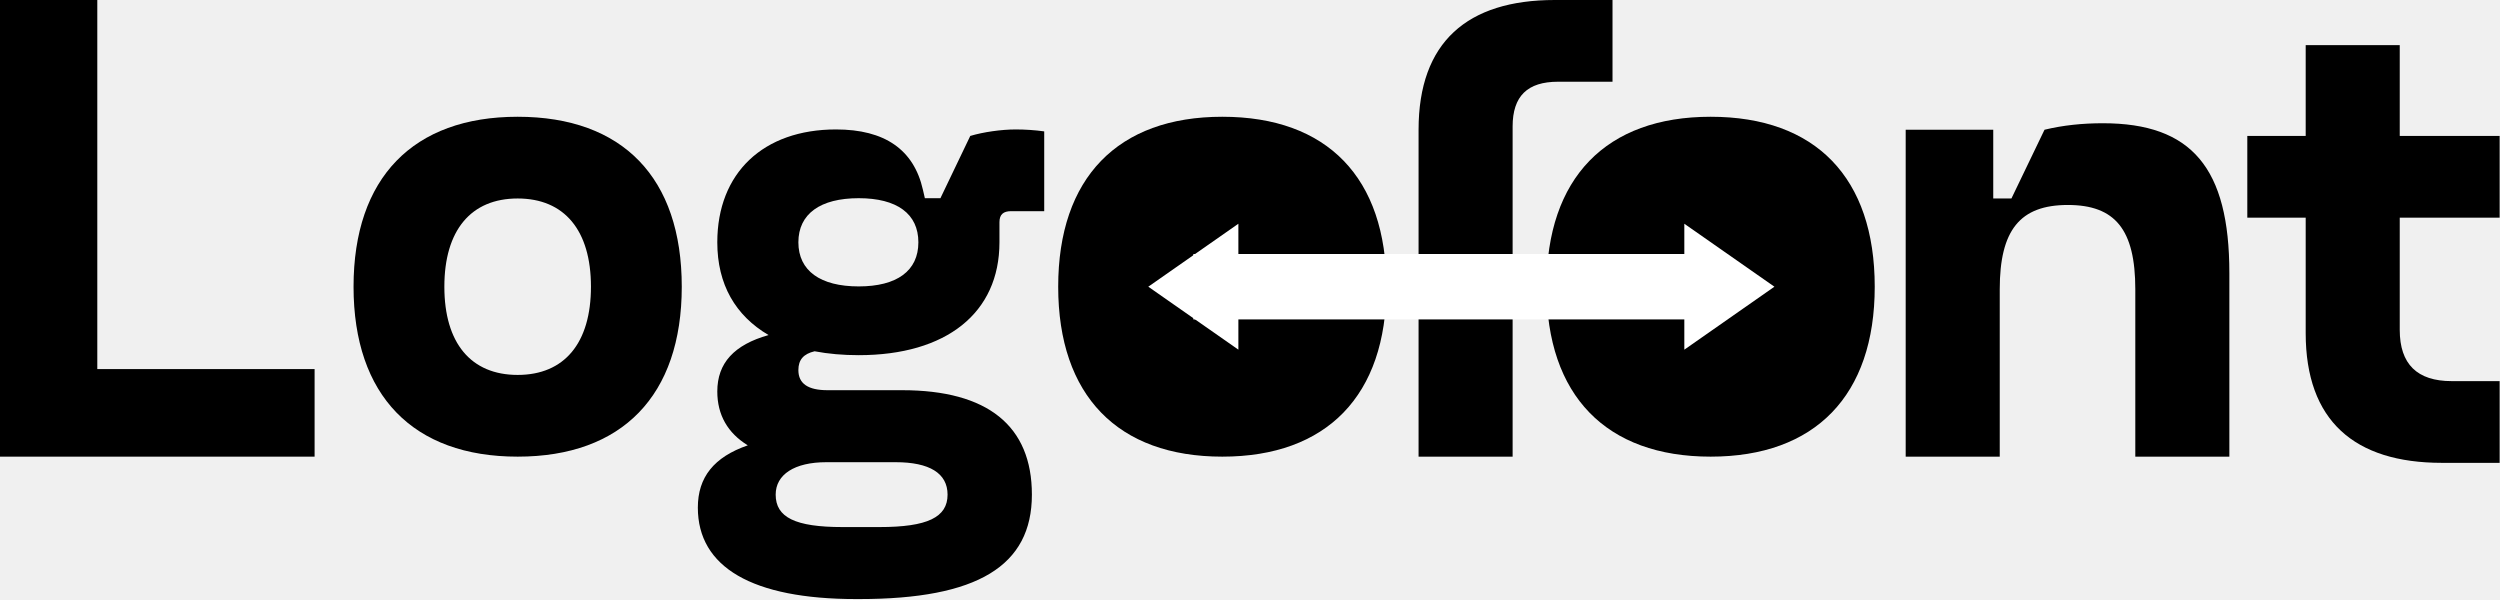
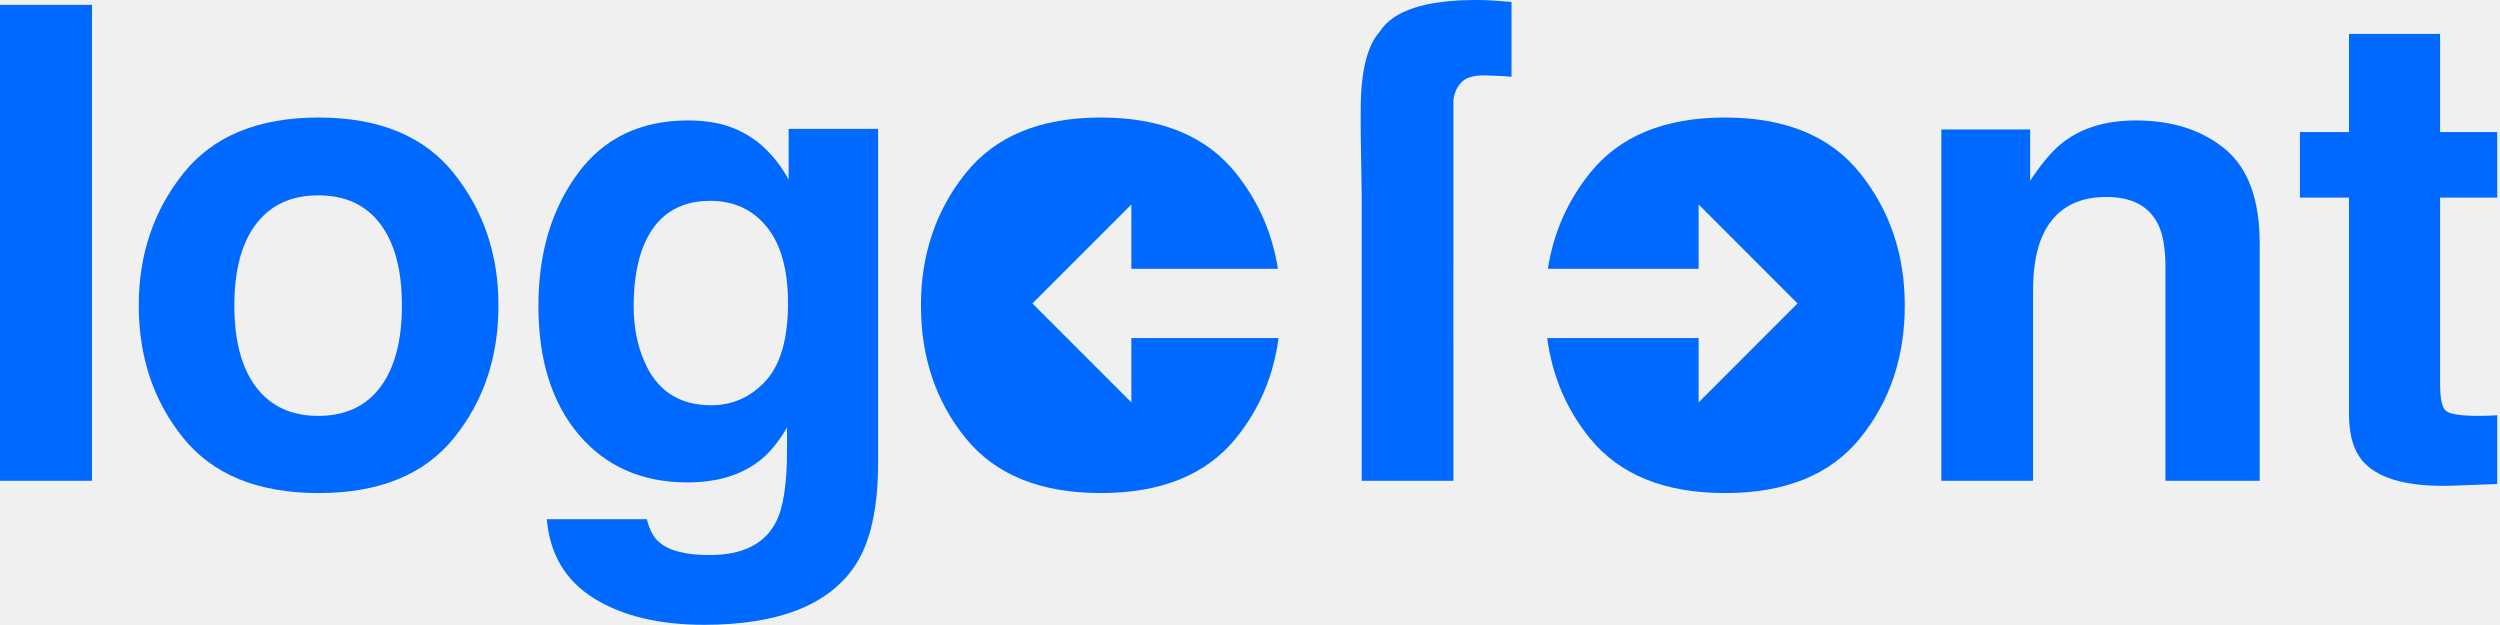
- <svg xmlns="http://www.w3.org/2000/svg" width="100%" height="100%" viewBox="0 0 555 133" version="1.1" xml:space="preserve" style="fill-rule:evenodd;clip-rule:evenodd;stroke-linejoin:round;stroke-miterlimit:2;">
-   <g transform="matrix(1,0,0,1,-685.08,-438.624)">
-     <g id="Text">
-       <g transform="matrix(0.72449,0,0,0.65,226.536,191.624)">
-         <path d="M729.318,506.055L662.734,506.055L662.734,380L632.919,380L632.919,535.963L729.318,535.963L729.318,506.055Z" style="fill-rule:nonzero;" />
+ <svg xmlns="http://www.w3.org/2000/svg" width="100%" height="100%" viewBox="0 0 584 146" version="1.1" xml:space="preserve" style="fill-rule:evenodd;clip-rule:evenodd;stroke-linejoin:round;stroke-miterlimit:2;">
+   <g transform="matrix(1,0,0,1,-480,-420)">
+     <g id="colored" transform="matrix(1,0,0,1,-1.13687e-13,-150)">
+       <g transform="matrix(1.57629,0,0,0.985182,-696.94,-88.9406)">
+         <rect x="746.651" y="670" width="13.638" height="112.853" style="fill:rgb(0,105,255);" />
      </g>
-       <g transform="matrix(0.72449,0,0,0.65,224.384,190.184)">
-         <path d="M744.225,480.135C744.225,517.354 762.511,538.178 794.512,538.178C826.512,538.178 844.798,517.354 844.798,480.135C844.798,442.917 826.711,422.092 794.512,422.092C762.511,422.092 744.225,442.917 744.225,480.135ZM772.052,480.135C772.052,460.862 780.201,450.006 794.512,450.006C808.823,450.006 816.972,460.862 816.972,480.135C816.972,499.409 808.823,510.265 794.512,510.265C780.201,510.265 772.052,499.409 772.052,480.135Z" style="fill-rule:nonzero;" />
+       <g transform="matrix(1.57629,0,0,0.985182,-701.94,-88.9406)">
+         <path d="M817.089,709.966C821.491,718.796 823.692,729.234 823.692,741.28C823.692,753.53 821.491,764.006 817.089,772.709C812.687,781.411 806.003,785.763 797.039,785.763C788.075,785.763 781.392,781.411 776.989,772.709C772.587,764.006 770.386,753.53 770.386,741.28C770.386,729.234 772.587,718.796 776.989,709.966C781.392,701.135 788.075,696.72 797.039,696.72C806.003,696.72 812.687,701.135 817.089,709.966ZM796.991,715.172C793.004,715.172 789.933,717.43 787.78,721.948C785.626,726.465 784.55,732.909 784.55,741.28C784.55,749.651 785.626,756.107 787.78,760.65C789.933,765.193 793.004,767.464 796.991,767.464C800.979,767.464 804.041,765.193 806.179,760.65C808.316,756.107 809.385,749.651 809.385,741.28C809.385,732.909 808.316,726.465 806.179,721.948C804.041,717.43 800.979,715.172 796.991,715.172Z" style="fill:rgb(0,105,255);" />
      </g>
-       <g transform="matrix(0.72449,0,0,0.65,222.192,193)">
-         <path d="M858.711,511.594C858.711,519.569 861.892,525.772 868.053,529.982C857.718,533.969 852.749,540.837 852.749,551.249C852.749,571.631 869.445,582.486 901.246,582.486L902.24,582.486C938.414,582.486 955.11,571.188 955.11,546.818C955.11,523.335 941.595,511.151 915.358,511.151L892.501,511.151C886.538,511.151 883.557,508.935 883.557,504.283C883.557,500.738 885.147,498.745 888.526,497.858C892.699,498.745 897.271,499.188 902.041,499.188C928.874,499.188 945.172,484.788 945.172,460.64L945.172,453.772C945.172,451.114 946.365,450.006 948.75,450.006L958.887,450.006L958.887,422.757C956.104,422.314 952.924,422.092 950.141,422.092C945.769,422.092 940.203,422.978 936.228,424.308L927.085,445.575L922.315,445.575L921.719,442.695C918.936,428.96 909.992,422.092 895.085,422.092C872.823,422.092 858.711,436.935 858.711,460.64C858.711,475.04 864.277,485.674 874.414,492.32C863.879,495.643 858.711,501.846 858.711,511.594ZM883.557,460.64C883.557,450.892 890.314,445.575 902.041,445.575C913.768,445.575 920.327,450.892 920.327,460.64C920.327,470.388 913.768,475.705 902.041,475.705C890.314,475.705 883.557,470.388 883.557,460.64ZM897.072,557.895C882.563,557.895 876.6,554.572 876.6,546.818C876.6,539.951 882.364,535.742 892.103,535.742L913.371,535.742C923.706,535.742 929.271,539.508 929.271,546.818C929.271,554.572 923.11,557.895 908.402,557.895L897.072,557.895Z" style="fill-rule:nonzero;" />
+       <g transform="matrix(1.57629,0,0,0.985182,-702.94,-88.9406)">
+         <path d="M848.192,797.477C849.66,799.467 852.132,800.463 855.609,800.463C860.522,800.463 863.808,797.834 865.467,792.577C866.551,789.208 867.094,783.542 867.094,775.58L867.094,770.22C865.786,773.793 864.382,776.473 862.883,778.259C860.171,781.577 856.646,783.236 852.308,783.236C845.608,783.236 840.257,779.472 836.253,771.943C832.25,764.414 830.248,754.219 830.248,741.356C830.248,728.953 832.178,718.528 836.038,710.08C839.898,701.633 845.369,697.409 852.451,697.409C855.067,697.409 857.348,698.047 859.294,699.323C862.612,701.518 865.291,705.551 867.333,711.42L867.333,699.4L880.588,699.4L880.588,778.566C880.588,789.335 879.455,797.451 877.19,802.913C873.299,812.304 865.834,817 854.796,817C848.129,817 842.689,814.907 838.479,810.722C834.268,806.536 831.939,800.284 831.492,791.964L846.326,791.964C846.709,794.516 847.331,796.354 848.192,797.477ZM845.896,754.372C847.746,761.416 851.063,764.938 855.849,764.938C859.039,764.938 861.734,763.011 863.936,759.157C866.137,755.303 867.237,749.166 867.237,740.744C867.237,732.832 866.193,726.809 864.103,722.675C862.014,718.541 859.214,716.473 855.705,716.473C850.92,716.473 847.618,720.072 845.8,727.269C844.843,731.097 844.364,735.818 844.364,741.433C844.364,746.282 844.875,750.595 845.896,754.372Z" style="fill:rgb(0,105,255);" />
      </g>
-       <g transform="matrix(0.72449,0,0,0.65,219.536,190.184)">
-         <path d="M966.837,480.135C966.837,517.354 985.123,538.178 1017.12,538.178C1049.12,538.178 1067.41,517.354 1067.41,480.135C1067.41,442.917 1049.32,422.092 1017.12,422.092C985.123,422.092 966.837,442.917 966.837,480.135Z" style="fill-rule:nonzero;" />
+       <g transform="matrix(1.57629,0,0,0.985182,-707.94,-88.9406)">
+         <path d="M943.105,749.013C942.357,757.998 940.259,765.897 936.813,772.709C932.411,781.411 925.728,785.763 916.764,785.763C907.799,785.763 901.116,781.411 896.714,772.709C892.312,764.006 890.11,753.53 890.11,741.28C890.11,729.234 892.312,718.796 896.714,709.966C901.116,701.135 907.799,696.72 916.764,696.72C925.728,696.72 932.411,701.135 936.813,709.966C940.121,716.599 942.186,724.14 943.008,732.588L921.292,732.588L921.292,717.335L906.627,740.8L921.292,764.265L921.292,749.013L943.105,749.013Z" style="fill:rgb(0,105,255);" />
      </g>
-       <g transform="matrix(0.72449,0,0,0.65,206.512,191.624)">
-         <path d="M1095.24,424.308L1095.24,535.963L1124.06,535.963L1124.06,423.2C1124.06,412.788 1128.63,407.914 1137.97,407.914L1154.67,407.914L1154.67,380L1136.98,380C1110.14,380 1095.24,394.4 1095.24,424.308Z" style="fill-rule:nonzero;" />
+       <g transform="matrix(1.57629,0,0,0.985182,-707.94,-88.9406)">
+         <path d="M983.016,732.588C983.839,724.14 985.904,716.599 989.211,709.966C993.613,701.135 1000.3,696.72 1009.26,696.72C1018.23,696.72 1024.91,701.135 1029.31,709.966C1033.71,718.796 1035.91,729.234 1035.91,741.28C1035.91,753.53 1033.71,764.006 1029.31,772.709C1024.91,781.411 1018.23,785.763 1009.26,785.763C1000.3,785.763 993.613,781.411 989.211,772.709C985.765,765.897 983.668,757.998 982.919,749.013L1005.36,749.013L1005.36,764.265L1020.02,740.8L1005.36,717.335L1005.36,732.588L983.016,732.588Z" style="fill:rgb(0,105,255);" />
      </g>
-       <g transform="matrix(0.72449,0,0,0.65,185.384,190.184)">
-         <path d="M1163.61,480.135C1163.61,517.354 1181.9,538.178 1213.9,538.178C1245.9,538.178 1264.18,517.354 1264.18,480.135C1264.18,442.917 1246.1,422.092 1213.9,422.092C1181.9,422.092 1163.61,442.917 1163.61,480.135Z" style="fill-rule:nonzero;" />
+       <g transform="matrix(0.89372,0,0,0.770576,-65.3056,324.947)">
+         <rect x="966.072" y="399.5" width="23.969" height="21" style="fill:white;" />
      </g>
-       <g transform="matrix(0.72449,0,0,0.65,179.296,191.624)">
-         <path d="M1331.76,450.006C1346.27,450.006 1352.43,458.425 1352.43,478.806L1352.43,535.963L1381.25,535.963L1381.25,473.268C1381.25,437.378 1369.73,422.092 1342.5,422.092C1336.33,422.092 1330.37,422.757 1324.61,424.308L1314.47,447.791L1308.9,447.791L1308.9,424.308L1282.07,424.308L1282.07,535.963L1310.89,535.963L1310.89,478.806C1310.89,458.646 1317.05,450.006 1331.76,450.006Z" style="fill-rule:nonzero;" />
+       <g transform="matrix(1.57629,0,0,0.985182,-707.94,-88.9406)">
+         <path d="M977.631,669.311L977.631,687.073C976.865,686.92 975.581,686.805 973.779,686.729C971.976,686.652 970.732,687.29 970.046,688.643C969.361,689.996 969.018,691.489 969.018,693.122L969.018,782.853L955.428,782.853L955.428,715.555L955.284,700.166L955.284,694.806C955.284,685.874 956.225,679.723 958.107,676.355C960.085,671.353 964.854,668.852 972.415,668.852C973.276,668.852 974.058,668.89 974.76,668.966C975.462,669.043 976.419,669.158 977.631,669.311Z" style="fill:rgb(0,105,255);" />
      </g>
-       <g transform="matrix(0.72449,0,0,0.65,173.92,193)">
-         <path d="M1440.88,490.548L1440.88,452.222L1471.49,452.222L1471.49,424.308L1440.88,424.308L1440.88,393.292L1412.06,393.292L1412.06,424.308L1394.17,424.308L1394.17,452.222L1412.06,452.222L1412.06,491.655C1412.06,521.563 1426.97,535.963 1453.8,535.963L1471.49,535.963L1471.49,508.049L1456.78,508.049C1446.25,508.049 1440.88,502.289 1440.88,490.548Z" style="fill-rule:nonzero;" />
+       <g transform="matrix(1.57629,0,0,0.985182,-714.94,-88.9406)">
+         <path d="M1070.22,715.555C1065.6,715.555 1062.42,718.694 1060.7,724.972C1059.81,728.29 1059.36,732.526 1059.36,737.681L1059.36,782.853L1045.77,782.853L1045.77,699.553L1058.93,699.553L1058.93,711.727C1060.68,707.439 1062.34,704.351 1063.91,702.463C1066.71,699.094 1070.27,697.409 1074.58,697.409C1079.97,697.409 1084.38,699.668 1087.81,704.185C1091.24,708.702 1092.95,716.193 1092.95,726.656L1092.95,782.853L1078.98,782.853L1078.98,732.092C1078.98,727.703 1078.61,724.334 1077.88,721.986C1076.54,717.698 1073.99,715.555 1070.22,715.555Z" style="fill:rgb(0,105,255);" />
      </g>
-     </g>
-     <g id="arrow">
-       <g transform="matrix(1.04617,0,0,1.54612,-48.9386,-278.047)">
-         <rect x="954.854" y="500" width="105.146" height="9.392" style="fill:white;" />
-       </g>
-       <g transform="matrix(-8.55973e-17,-1.39791,-1,6.12323e-17,1639,1942.12)">
-         <path d="M1030,560L1040,580L1020,580L1030,560Z" style="fill:white;" />
-       </g>
-       <g transform="matrix(8.55973e-17,1.39791,1,-6.12323e-17,380,-937.576)">
-         <path d="M1030,560L1040,580L1020,580L1030,560Z" style="fill:white;" />
+       <g transform="matrix(1.57629,0,0,0.985182,-716.94,-88.9406)">
+         <path d="M1129.42,767.311L1129.42,783.619L1122.96,784.002C1116.51,784.359 1112.11,782.572 1109.75,778.642C1108.22,776.141 1107.45,772.288 1107.45,767.081L1107.45,715.708L1100.18,715.708L1100.18,700.166L1107.45,700.166L1107.45,676.891L1120.95,676.891L1120.95,700.166L1129.42,700.166L1129.42,715.708L1120.95,715.708L1120.95,759.808C1120.95,763.228 1121.22,765.359 1121.76,766.201C1122.3,767.043 1123.96,767.464 1126.74,767.464C1127.15,767.464 1127.59,767.451 1128.05,767.426C1128.52,767.4 1128.97,767.362 1129.42,767.311Z" style="fill:rgb(0,105,255);" />
      </g>
    </g>
  </g>
</svg>
